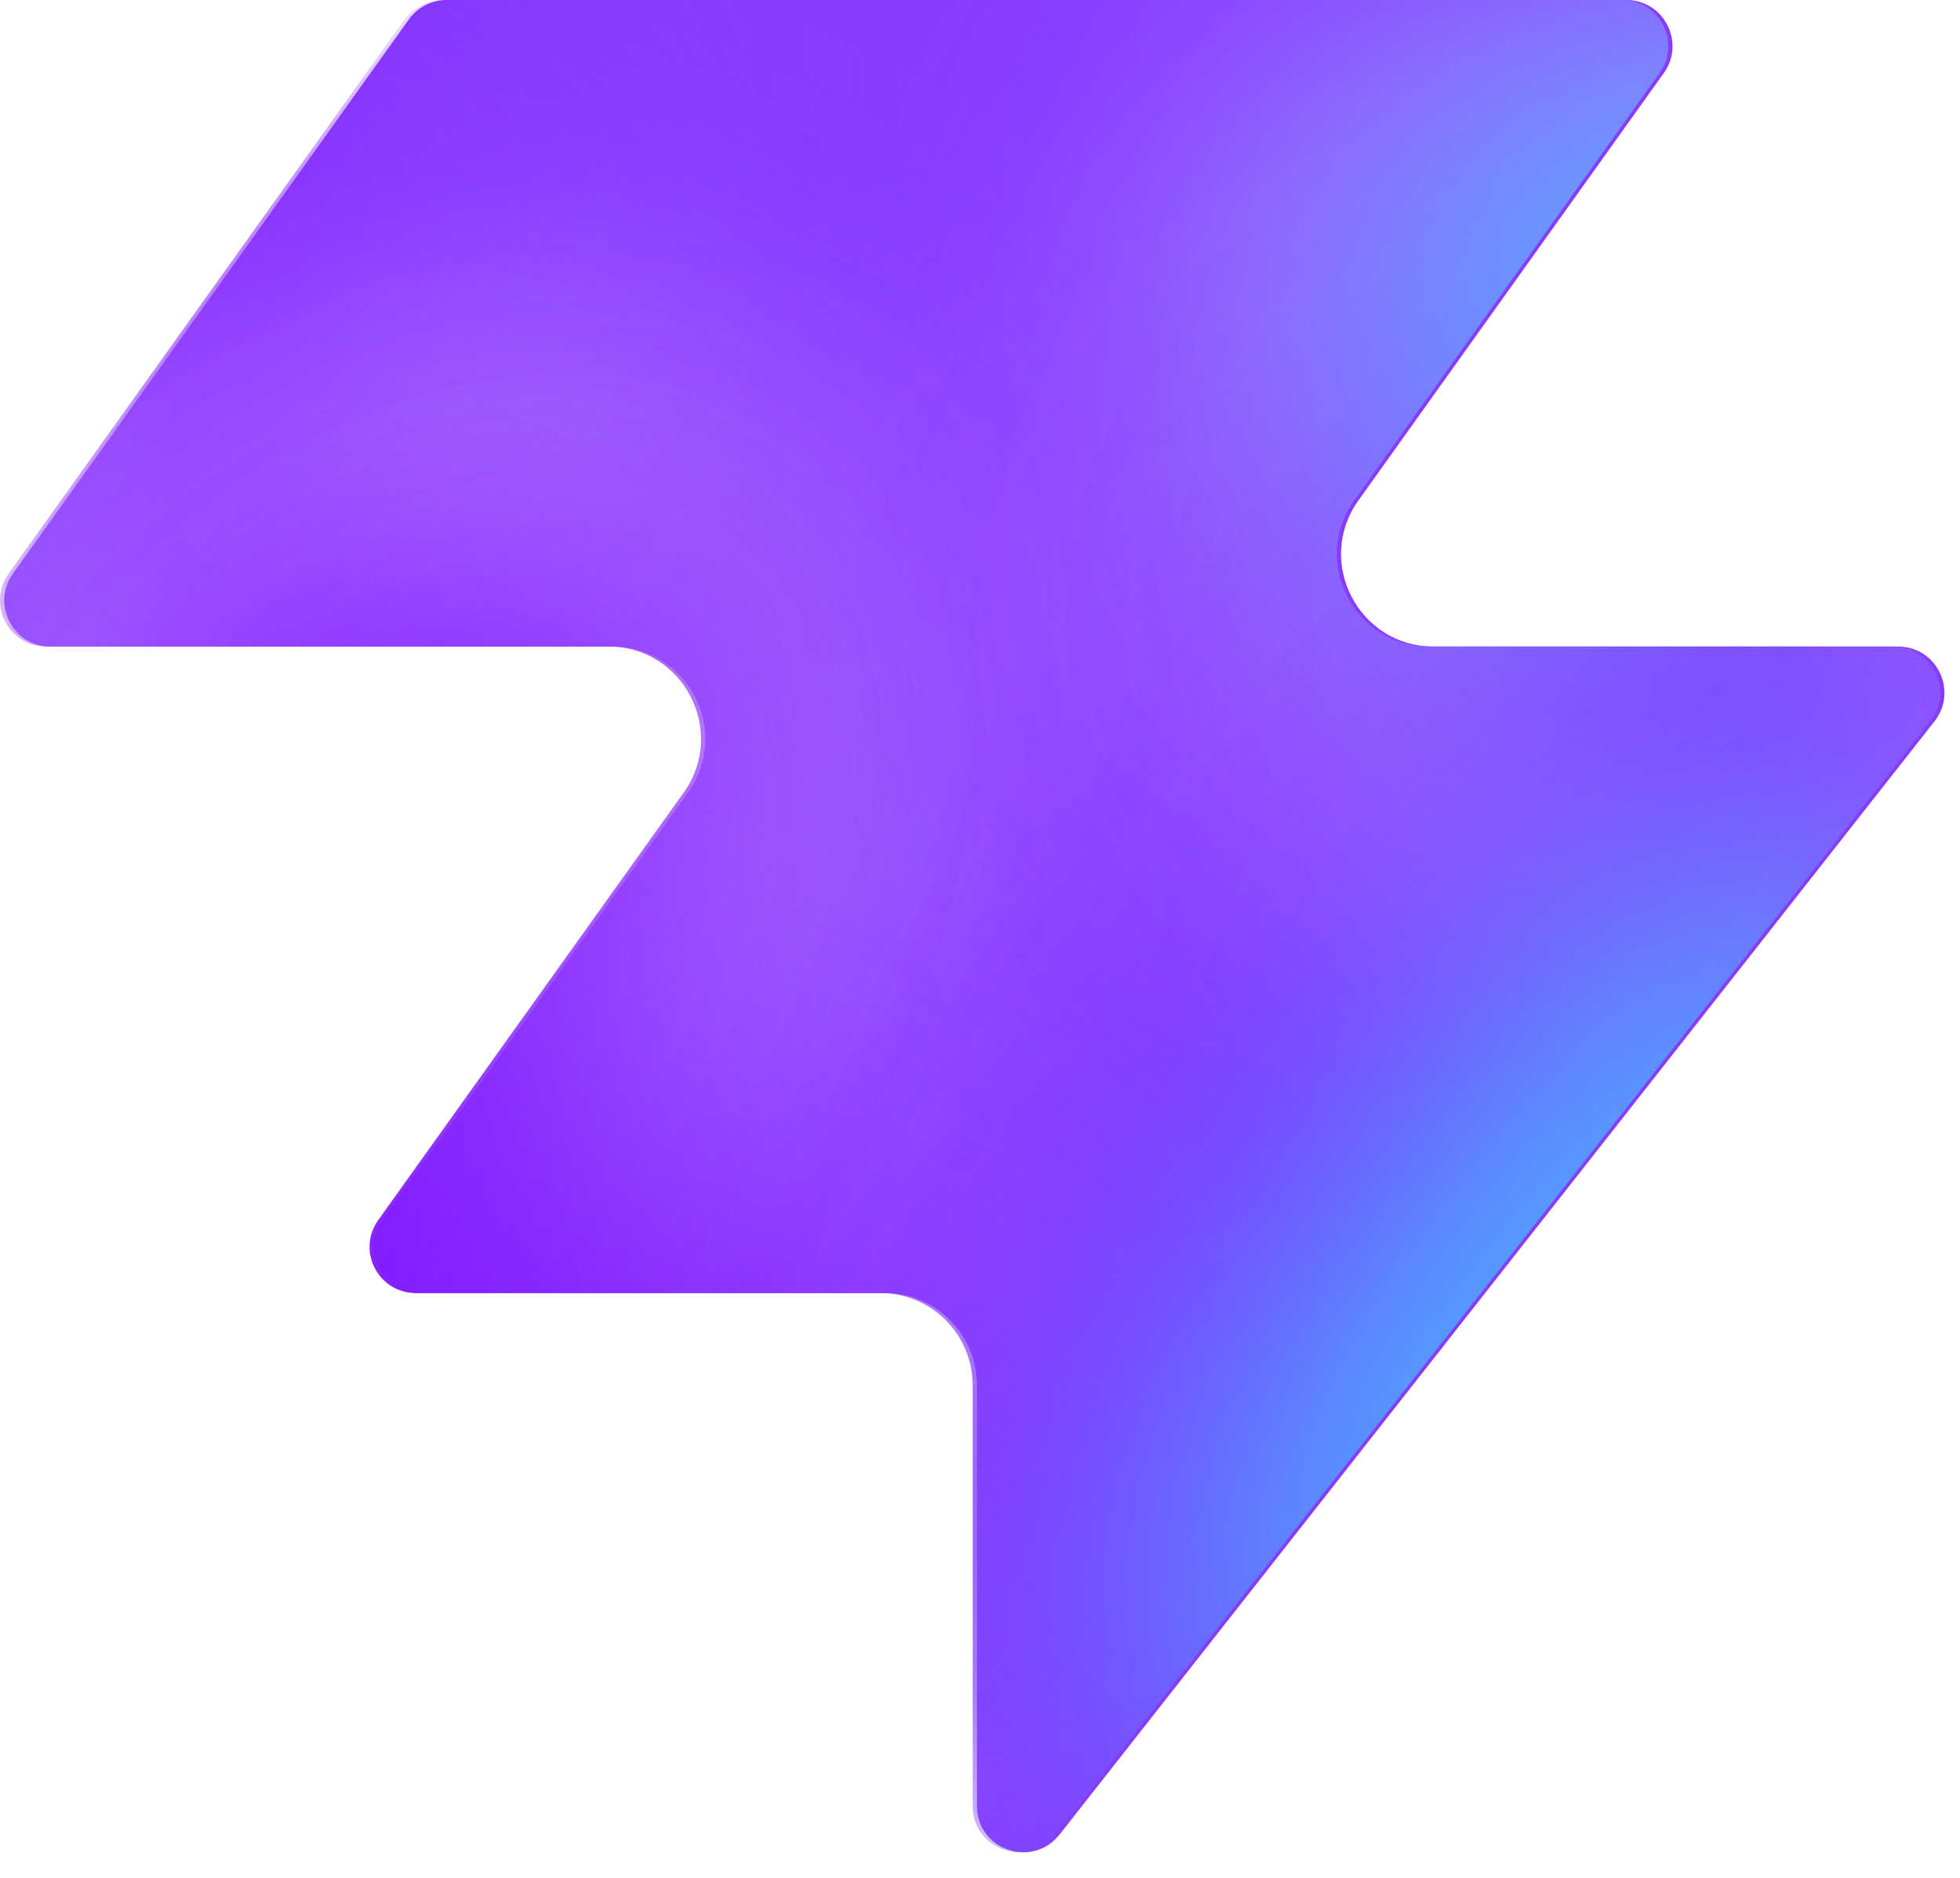
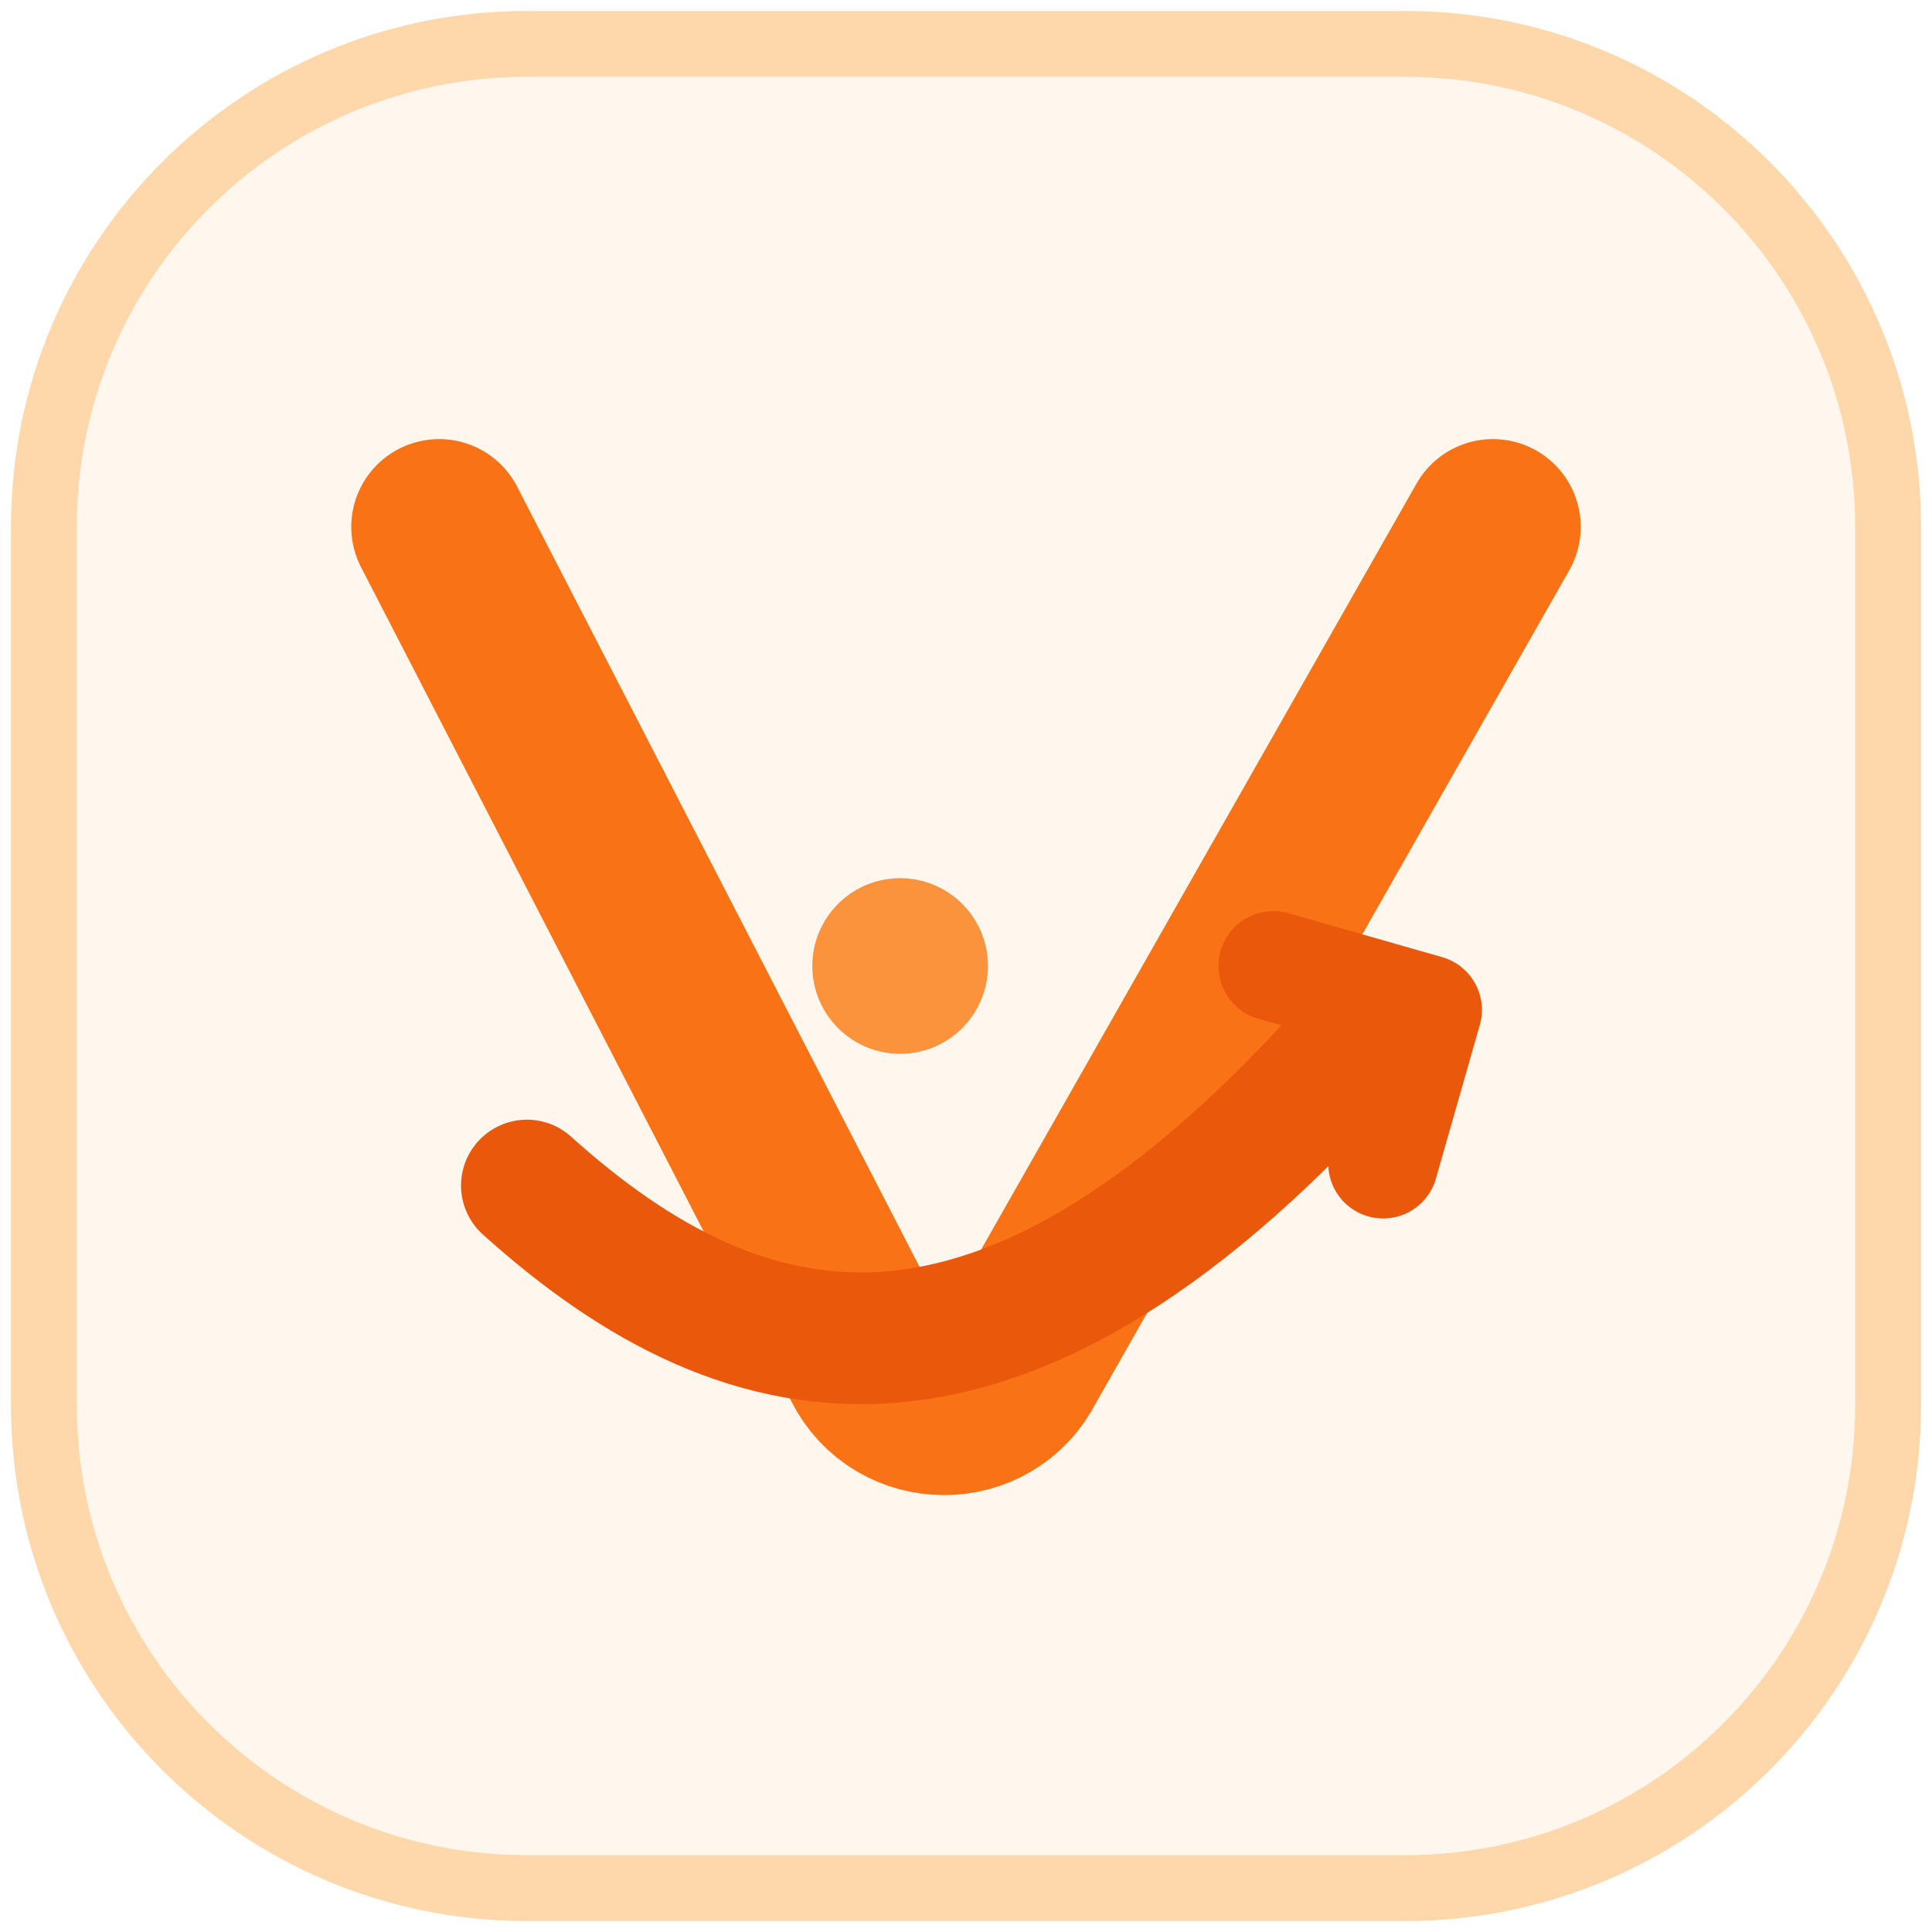
- <svg xmlns="http://www.w3.org/2000/svg" width="48" height="46" fill="none" viewBox="0 0 48 46">
-   <path fill="#863bff" d="M25.946 44.938c-.664.845-2.021.375-2.021-.698V33.937a2.26 2.26 0 0 0-2.262-2.262H10.287c-.92 0-1.456-1.04-.92-1.788l7.48-10.471c1.07-1.497 0-3.578-1.842-3.578H1.237c-.92 0-1.456-1.04-.92-1.788L10.013.474c.214-.297.556-.474.92-.474h28.894c.92 0 1.456 1.04.92 1.788l-7.48 10.471c-1.07 1.498 0 3.579 1.842 3.579h11.377c.943 0 1.473 1.088.89 1.83L25.947 44.94z" style="fill:#863bff;fill:color(display-p3 .525 .23 1);fill-opacity:1" />
-   <mask id="a" width="48" height="46" x="0" y="0" maskUnits="userSpaceOnUse" style="mask-type:alpha">
-     <path fill="#000" d="M25.842 44.938c-.664.844-2.021.375-2.021-.698V33.937a2.26 2.26 0 0 0-2.262-2.262H10.183c-.92 0-1.456-1.04-.92-1.788l7.48-10.471c1.07-1.498 0-3.579-1.842-3.579H1.133c-.92 0-1.456-1.04-.92-1.787L9.91.473c.214-.297.556-.474.92-.474h28.894c.92 0 1.456 1.04.92 1.788l-7.48 10.471c-1.07 1.498 0 3.578 1.842 3.578h11.377c.943 0 1.473 1.088.89 1.832L25.843 44.94z" style="fill:#000;fill-opacity:1" />
-   </mask>
-   <g mask="url(#a)">
-     <g filter="url(#b)">
-       <ellipse cx="5.508" cy="14.704" fill="#ede6ff" rx="5.508" ry="14.704" style="fill:#ede6ff;fill:color(display-p3 .927 .903 1);fill-opacity:1" transform="matrix(.00324 1 1 -.00324 -4.47 31.516)" />
-     </g>
-     <g filter="url(#c)">
-       <ellipse cx="10.399" cy="29.851" fill="#ede6ff" rx="10.399" ry="29.851" style="fill:#ede6ff;fill:color(display-p3 .927 .903 1);fill-opacity:1" transform="matrix(.00324 1 1 -.00324 -39.328 7.883)" />
-     </g>
-     <g filter="url(#d)">
-       <ellipse cx="5.508" cy="30.487" fill="#7e14ff" rx="5.508" ry="30.487" style="fill:#7e14ff;fill:color(display-p3 .492 .077 1);fill-opacity:1" transform="rotate(89.814 -25.913 -14.639)scale(1 -1)" />
-     </g>
-     <g filter="url(#e)">
-       <ellipse cx="5.508" cy="30.599" fill="#7e14ff" rx="5.508" ry="30.599" style="fill:#7e14ff;fill:color(display-p3 .492 .077 1);fill-opacity:1" transform="rotate(89.814 -32.644 -3.334)scale(1 -1)" />
-     </g>
-     <g filter="url(#f)">
-       <ellipse cx="5.508" cy="30.599" fill="#7e14ff" rx="5.508" ry="30.599" style="fill:#7e14ff;fill:color(display-p3 .492 .077 1);fill-opacity:1" transform="matrix(.00324 1 1 -.00324 -34.34 30.47)" />
-     </g>
-     <g filter="url(#g)">
-       <ellipse cx="14.072" cy="22.078" fill="#ede6ff" rx="14.072" ry="22.078" style="fill:#ede6ff;fill:color(display-p3 .927 .903 1);fill-opacity:1" transform="rotate(93.35 24.506 48.493)scale(-1 1)" />
-     </g>
-     <g filter="url(#h)">
-       <ellipse cx="3.47" cy="21.501" fill="#7e14ff" rx="3.47" ry="21.501" style="fill:#7e14ff;fill:color(display-p3 .492 .077 1);fill-opacity:1" transform="rotate(89.009 28.708 47.59)scale(-1 1)" />
-     </g>
-     <g filter="url(#i)">
-       <ellipse cx="3.47" cy="21.501" fill="#7e14ff" rx="3.47" ry="21.501" style="fill:#7e14ff;fill:color(display-p3 .492 .077 1);fill-opacity:1" transform="rotate(89.009 28.708 47.59)scale(-1 1)" />
-     </g>
-     <g filter="url(#j)">
-       <ellipse cx=".387" cy="8.972" fill="#7e14ff" rx="4.407" ry="29.108" style="fill:#7e14ff;fill:color(display-p3 .492 .077 1);fill-opacity:1" transform="rotate(39.51 .387 8.972)" />
-     </g>
-     <g filter="url(#k)">
-       <ellipse cx="47.523" cy="-6.092" fill="#7e14ff" rx="4.407" ry="29.108" style="fill:#7e14ff;fill:color(display-p3 .492 .077 1);fill-opacity:1" transform="rotate(37.892 47.523 -6.092)" />
-     </g>
-     <g filter="url(#l)">
-       <ellipse cx="41.412" cy="6.333" fill="#47bfff" rx="5.971" ry="9.665" style="fill:#47bfff;fill:color(display-p3 .28 .748 1);fill-opacity:1" transform="rotate(37.892 41.412 6.333)" />
-     </g>
-     <g filter="url(#m)">
-       <ellipse cx="-1.879" cy="38.332" fill="#7e14ff" rx="4.407" ry="29.108" style="fill:#7e14ff;fill:color(display-p3 .492 .077 1);fill-opacity:1" transform="rotate(37.892 -1.88 38.332)" />
-     </g>
-     <g filter="url(#n)">
-       <ellipse cx="-1.879" cy="38.332" fill="#7e14ff" rx="4.407" ry="29.108" style="fill:#7e14ff;fill:color(display-p3 .492 .077 1);fill-opacity:1" transform="rotate(37.892 -1.88 38.332)" />
-     </g>
-     <g filter="url(#o)">
-       <ellipse cx="35.651" cy="29.907" fill="#7e14ff" rx="4.407" ry="29.108" style="fill:#7e14ff;fill:color(display-p3 .492 .077 1);fill-opacity:1" transform="rotate(37.892 35.651 29.907)" />
-     </g>
-     <g filter="url(#p)">
-       <ellipse cx="38.418" cy="32.4" fill="#47bfff" rx="5.971" ry="15.297" style="fill:#47bfff;fill:color(display-p3 .28 .748 1);fill-opacity:1" transform="rotate(37.892 38.418 32.4)" />
-     </g>
-   </g>
-   <defs>
-     <filter id="b" width="60.045" height="41.654" x="-19.77" y="16.149" color-interpolation-filters="sRGB" filterUnits="userSpaceOnUse">
-       <feFlood flood-opacity="0" result="BackgroundImageFix" />
-       <feBlend in="SourceGraphic" in2="BackgroundImageFix" result="shape" />
-       <feGaussianBlur result="effect1_foregroundBlur_2002_17158" stdDeviation="7.659" />
-     </filter>
-     <filter id="c" width="90.34" height="51.437" x="-54.613" y="-7.533" color-interpolation-filters="sRGB" filterUnits="userSpaceOnUse">
-       <feFlood flood-opacity="0" result="BackgroundImageFix" />
-       <feBlend in="SourceGraphic" in2="BackgroundImageFix" result="shape" />
-       <feGaussianBlur result="effect1_foregroundBlur_2002_17158" stdDeviation="7.659" />
-     </filter>
-     <filter id="d" width="79.355" height="29.4" x="-49.64" y="2.03" color-interpolation-filters="sRGB" filterUnits="userSpaceOnUse">
-       <feFlood flood-opacity="0" result="BackgroundImageFix" />
-       <feBlend in="SourceGraphic" in2="BackgroundImageFix" result="shape" />
-       <feGaussianBlur result="effect1_foregroundBlur_2002_17158" stdDeviation="4.596" />
-     </filter>
-     <filter id="e" width="79.579" height="29.4" x="-45.045" y="20.029" color-interpolation-filters="sRGB" filterUnits="userSpaceOnUse">
-       <feFlood flood-opacity="0" result="BackgroundImageFix" />
-       <feBlend in="SourceGraphic" in2="BackgroundImageFix" result="shape" />
-       <feGaussianBlur result="effect1_foregroundBlur_2002_17158" stdDeviation="4.596" />
-     </filter>
-     <filter id="f" width="79.579" height="29.4" x="-43.513" y="21.178" color-interpolation-filters="sRGB" filterUnits="userSpaceOnUse">
-       <feFlood flood-opacity="0" result="BackgroundImageFix" />
-       <feBlend in="SourceGraphic" in2="BackgroundImageFix" result="shape" />
-       <feGaussianBlur result="effect1_foregroundBlur_2002_17158" stdDeviation="4.596" />
-     </filter>
-     <filter id="g" width="74.749" height="58.852" x="15.756" y="-17.901" color-interpolation-filters="sRGB" filterUnits="userSpaceOnUse">
-       <feFlood flood-opacity="0" result="BackgroundImageFix" />
-       <feBlend in="SourceGraphic" in2="BackgroundImageFix" result="shape" />
-       <feGaussianBlur result="effect1_foregroundBlur_2002_17158" stdDeviation="7.659" />
-     </filter>
-     <filter id="h" width="61.377" height="25.362" x="23.548" y="2.284" color-interpolation-filters="sRGB" filterUnits="userSpaceOnUse">
-       <feFlood flood-opacity="0" result="BackgroundImageFix" />
-       <feBlend in="SourceGraphic" in2="BackgroundImageFix" result="shape" />
-       <feGaussianBlur result="effect1_foregroundBlur_2002_17158" stdDeviation="4.596" />
-     </filter>
-     <filter id="i" width="61.377" height="25.362" x="23.548" y="2.284" color-interpolation-filters="sRGB" filterUnits="userSpaceOnUse">
-       <feFlood flood-opacity="0" result="BackgroundImageFix" />
-       <feBlend in="SourceGraphic" in2="BackgroundImageFix" result="shape" />
-       <feGaussianBlur result="effect1_foregroundBlur_2002_17158" stdDeviation="4.596" />
-     </filter>
-     <filter id="j" width="56.045" height="63.649" x="-27.636" y="-22.853" color-interpolation-filters="sRGB" filterUnits="userSpaceOnUse">
-       <feFlood flood-opacity="0" result="BackgroundImageFix" />
-       <feBlend in="SourceGraphic" in2="BackgroundImageFix" result="shape" />
-       <feGaussianBlur result="effect1_foregroundBlur_2002_17158" stdDeviation="4.596" />
-     </filter>
-     <filter id="k" width="54.814" height="64.646" x="20.116" y="-38.415" color-interpolation-filters="sRGB" filterUnits="userSpaceOnUse">
-       <feFlood flood-opacity="0" result="BackgroundImageFix" />
-       <feBlend in="SourceGraphic" in2="BackgroundImageFix" result="shape" />
-       <feGaussianBlur result="effect1_foregroundBlur_2002_17158" stdDeviation="4.596" />
-     </filter>
-     <filter id="l" width="33.541" height="35.313" x="24.641" y="-11.323" color-interpolation-filters="sRGB" filterUnits="userSpaceOnUse">
-       <feFlood flood-opacity="0" result="BackgroundImageFix" />
-       <feBlend in="SourceGraphic" in2="BackgroundImageFix" result="shape" />
-       <feGaussianBlur result="effect1_foregroundBlur_2002_17158" stdDeviation="4.596" />
-     </filter>
-     <filter id="m" width="54.814" height="64.646" x="-29.286" y="6.009" color-interpolation-filters="sRGB" filterUnits="userSpaceOnUse">
-       <feFlood flood-opacity="0" result="BackgroundImageFix" />
-       <feBlend in="SourceGraphic" in2="BackgroundImageFix" result="shape" />
-       <feGaussianBlur result="effect1_foregroundBlur_2002_17158" stdDeviation="4.596" />
-     </filter>
-     <filter id="n" width="54.814" height="64.646" x="-29.286" y="6.009" color-interpolation-filters="sRGB" filterUnits="userSpaceOnUse">
-       <feFlood flood-opacity="0" result="BackgroundImageFix" />
-       <feBlend in="SourceGraphic" in2="BackgroundImageFix" result="shape" />
-       <feGaussianBlur result="effect1_foregroundBlur_2002_17158" stdDeviation="4.596" />
-     </filter>
-     <filter id="o" width="54.814" height="64.646" x="8.244" y="-2.416" color-interpolation-filters="sRGB" filterUnits="userSpaceOnUse">
-       <feFlood flood-opacity="0" result="BackgroundImageFix" />
-       <feBlend in="SourceGraphic" in2="BackgroundImageFix" result="shape" />
-       <feGaussianBlur result="effect1_foregroundBlur_2002_17158" stdDeviation="4.596" />
-     </filter>
-     <filter id="p" width="39.409" height="43.623" x="18.713" y="10.588" color-interpolation-filters="sRGB" filterUnits="userSpaceOnUse">
-       <feFlood flood-opacity="0" result="BackgroundImageFix" />
-       <feBlend in="SourceGraphic" in2="BackgroundImageFix" result="shape" />
-       <feGaussianBlur result="effect1_foregroundBlur_2002_17158" stdDeviation="4.596" />
-     </filter>
-   </defs>
+ <svg xmlns="http://www.w3.org/2000/svg" viewBox="0 0 44 44" width="440" height="440" fill="none">
+   <rect x="1" y="1" width="42" height="42" rx="11" fill="#FFF7ED" stroke="#FED7AA" stroke-width="1.5" />
+   <path d="M10 12L19.8 31C20.5 32.4 22.5 32.4 23.2 31L34 12" stroke="#F97316" stroke-width="4" stroke-linecap="round" stroke-linejoin="round" />
+   <path d="M12 27C17 31.5 23 33 31.5 23" stroke="#EA580C" stroke-width="3" stroke-linecap="round" />
+   <path d="M29 22L32.5 23L31.5 26.5" stroke="#EA580C" stroke-width="2.5" stroke-linecap="round" stroke-linejoin="round" />
+   <circle cx="20.5" cy="22" r="2" fill="#FB923C" />
</svg>
